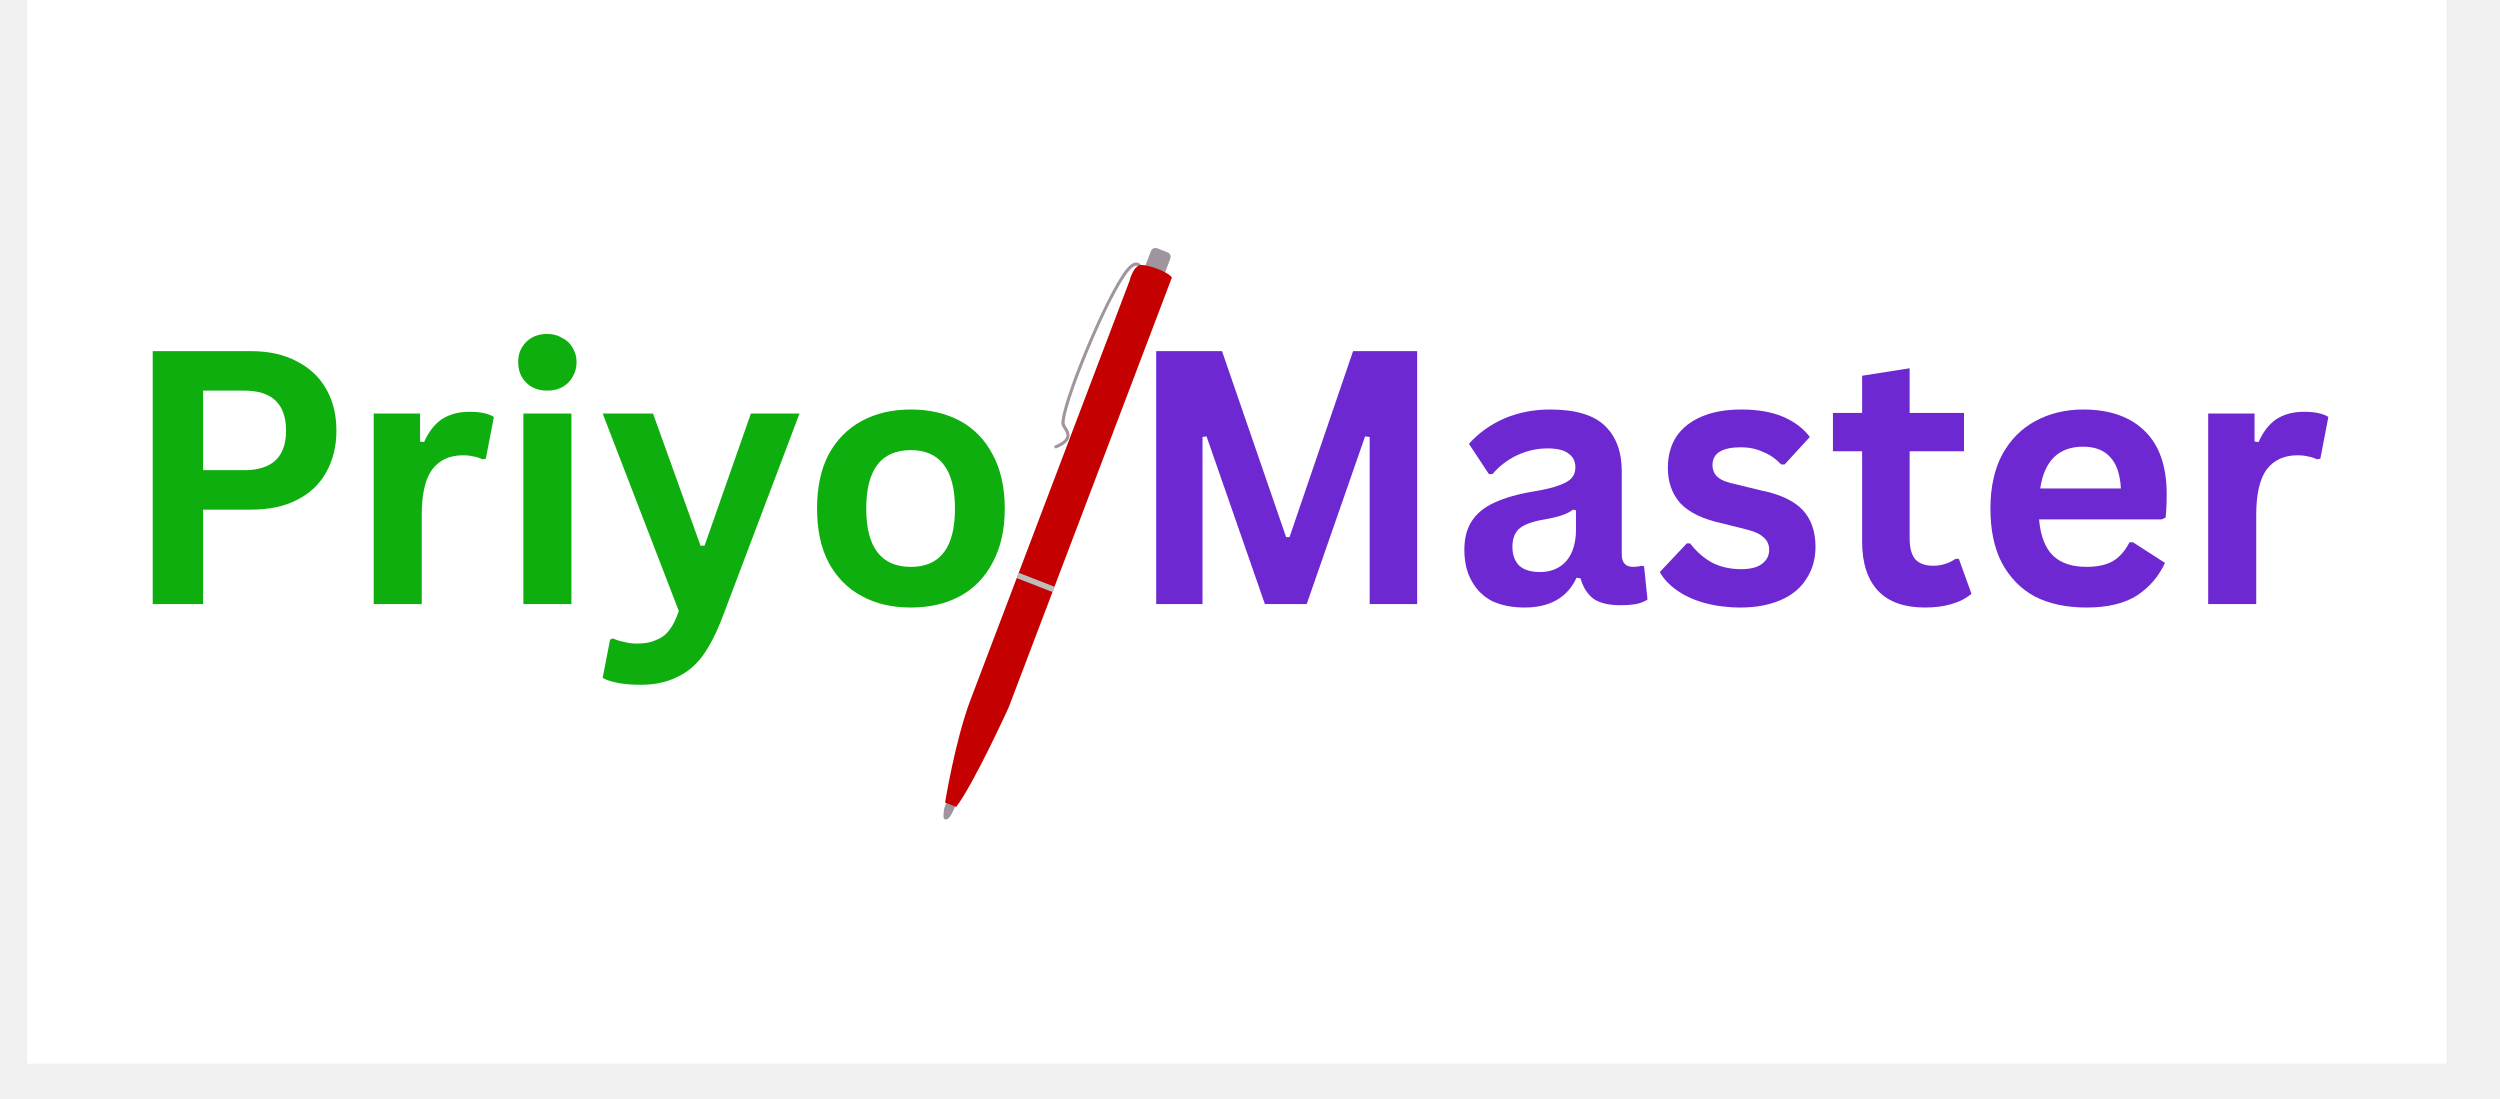
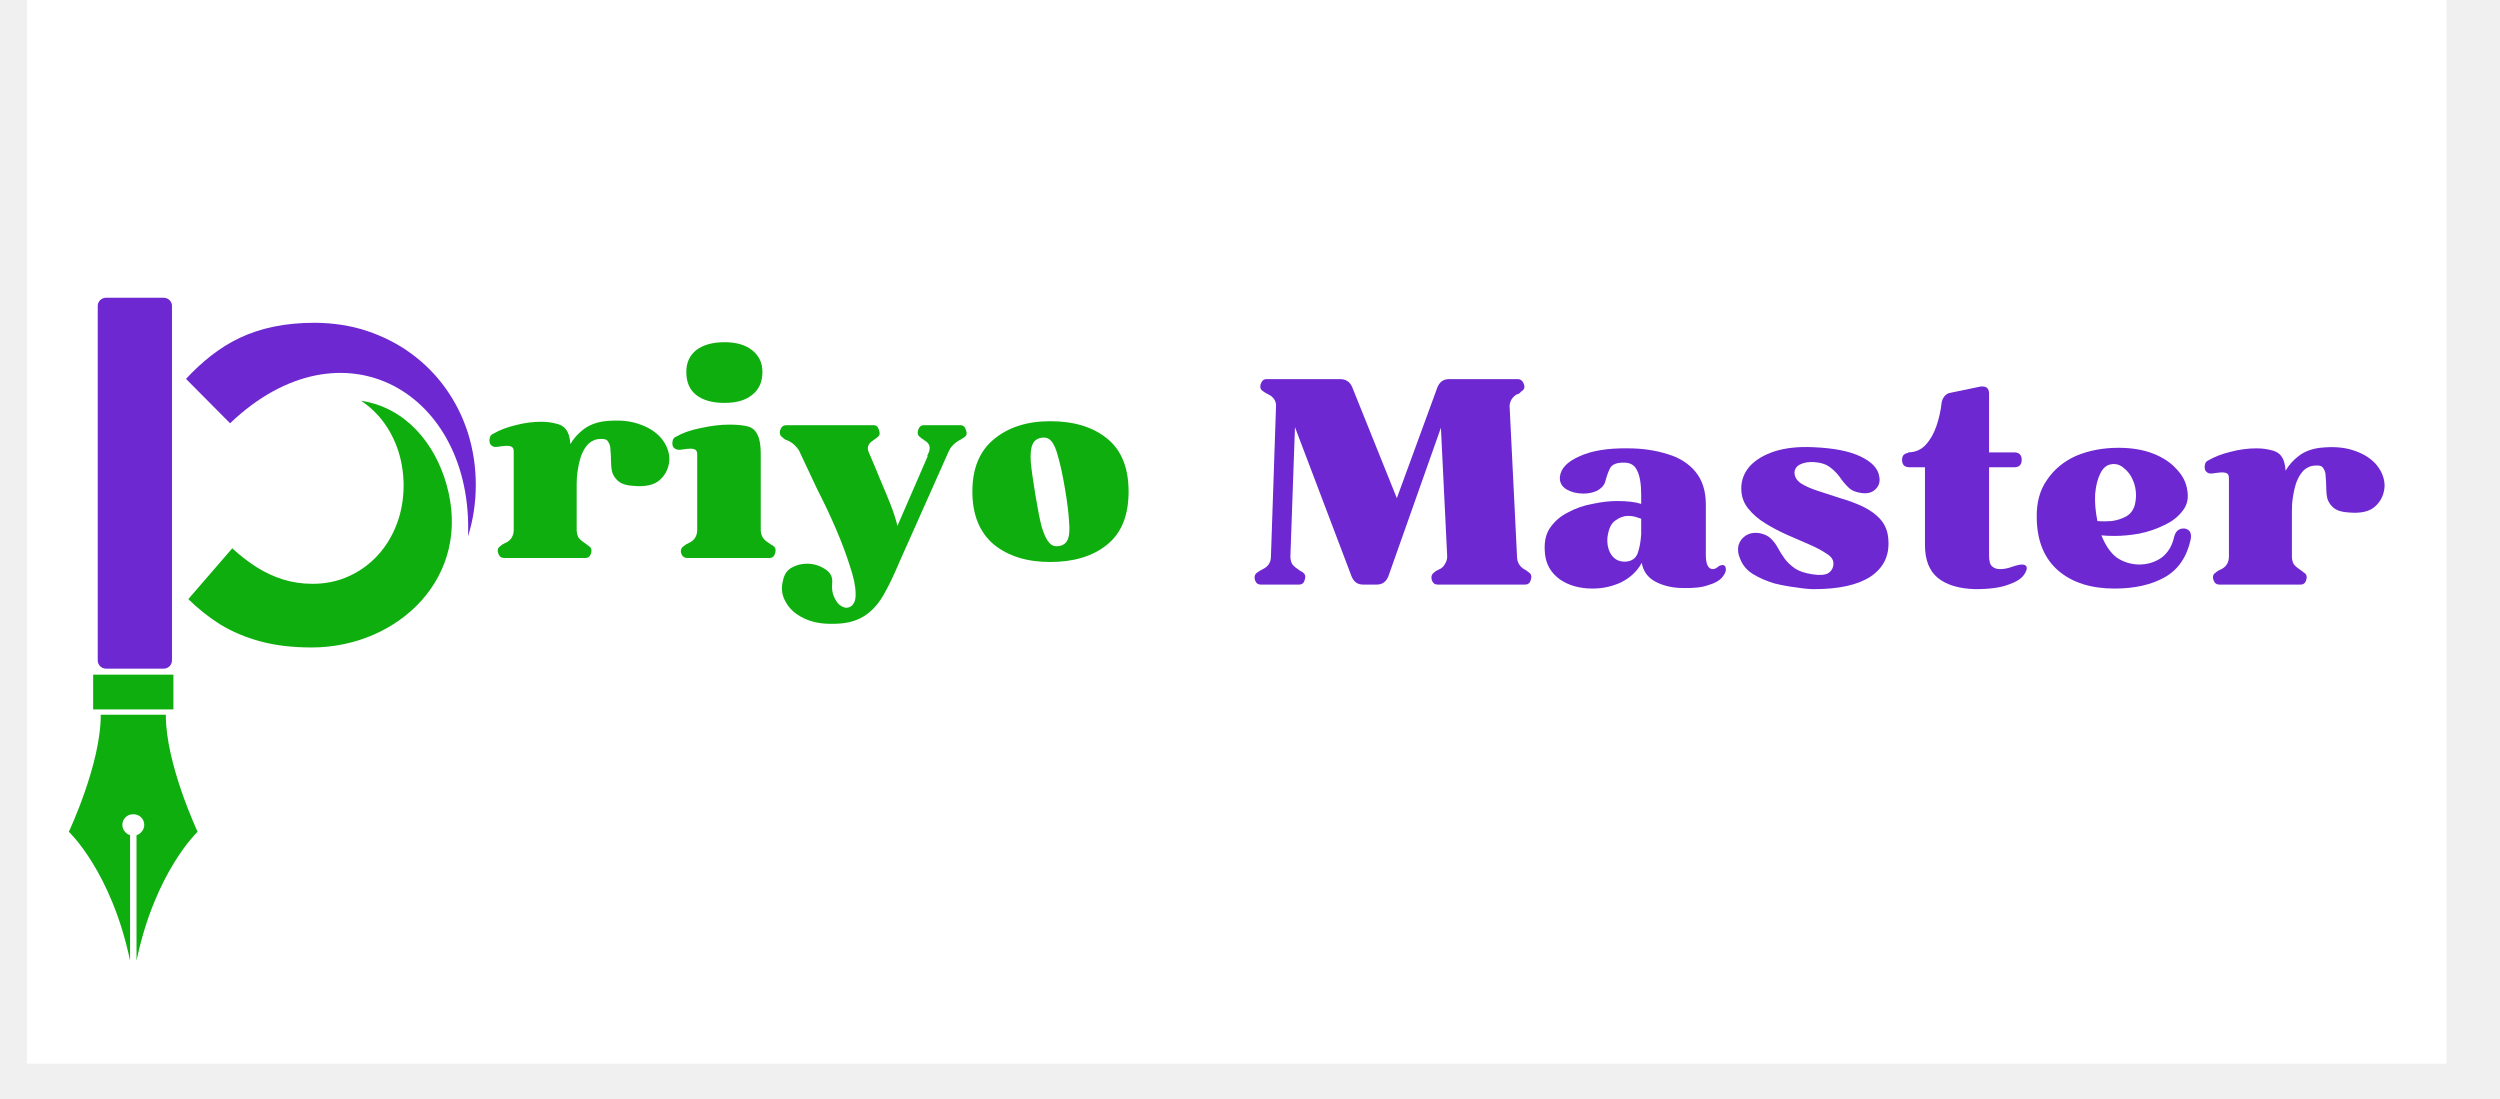
<svg xmlns="http://www.w3.org/2000/svg" width="91" zoomAndPan="magnify" viewBox="0 0 68.25 30" height="40" preserveAspectRatio="xMidYMid meet" version="1.2">
  <defs>
-     <clipPath id="999330bd97">
+     <clipPath id="4fe2c826e3">
      <path d="M 0.738 0 L 66.785 0 L 66.785 29.031 L 0.738 29.031 Z M 0.738 0 " />
    </clipPath>
-     <clipPath id="f60b4438dc">
-       <path d="M 31 6 L 32 6 L 32 8 L 31 8 Z M 31 6 " />
+     <clipPath id="c8320e7483">
+       <path d="M 1.766 19 L 5.395 19 L 5.395 26.234 L 1.766 26.234 Z M 1.766 19 " />
    </clipPath>
-     <clipPath id="519e835d2c">
-       <path d="M 20.703 12.02 L 31.797 6.613 L 36.883 17.051 L 25.793 22.457 Z M 20.703 12.02 " />
+     <clipPath id="381311f73d">
+       <path d="M 2 18.25 L 5 18.25 L 5 20 L 2 20 Z M 2 18.25 " />
    </clipPath>
-     <clipPath id="c5be18990e">
-       <path d="M 20.703 12.02 L 31.797 6.613 L 36.883 17.051 L 25.793 22.457 Z M 20.703 12.02 " />
+     <clipPath id="0d25e17364">
+       <path d="M 5.078 8.246 L 13 8.246 L 13 15 L 5.078 15 Z M 5.078 8.246 " />
    </clipPath>
-     <clipPath id="8b8a6df60e">
-       <path d="M 20.703 12.02 L 31.797 6.613 L 36.883 17.051 L 25.793 22.457 Z M 20.703 12.02 " />
+     <clipPath id="3ef97c2743">
+       <path d="M 5.078 10 L 13 10 L 13 17.684 L 5.078 17.684 Z M 5.078 10 " />
    </clipPath>
-     <clipPath id="c3381ee97f">
-       <path d="M 28 7 L 32 7 L 32 13 L 28 13 Z M 28 7 " />
-     </clipPath>
-     <clipPath id="df36de71f0">
-       <path d="M 20.703 12.02 L 31.797 6.613 L 36.883 17.051 L 25.793 22.457 Z M 20.703 12.02 " />
-     </clipPath>
-     <clipPath id="61a71a7f53">
-       <path d="M 20.703 12.02 L 31.797 6.613 L 36.883 17.051 L 25.793 22.457 Z M 20.703 12.02 " />
-     </clipPath>
-     <clipPath id="032024c02b">
-       <path d="M 20.703 12.02 L 31.797 6.613 L 36.883 17.051 L 25.793 22.457 Z M 20.703 12.02 " />
-     </clipPath>
-     <clipPath id="51a90ebdf5">
-       <path d="M 25 21 L 27 21 L 27 23 L 25 23 Z M 25 21 " />
-     </clipPath>
-     <clipPath id="48eeded2d3">
-       <path d="M 20.703 12.02 L 31.797 6.613 L 36.883 17.051 L 25.793 22.457 Z M 20.703 12.02 " />
-     </clipPath>
-     <clipPath id="fef5299964">
-       <path d="M 20.703 12.02 L 31.797 6.613 L 36.883 17.051 L 25.793 22.457 Z M 20.703 12.02 " />
-     </clipPath>
-     <clipPath id="3e34d15384">
-       <path d="M 20.703 12.02 L 31.797 6.613 L 36.883 17.051 L 25.793 22.457 Z M 20.703 12.02 " />
-     </clipPath>
-     <clipPath id="71359220ba">
-       <path d="M 25 7 L 32 7 L 32 23 L 25 23 Z M 25 7 " />
-     </clipPath>
-     <clipPath id="9f61a91d62">
-       <path d="M 20.703 12.02 L 31.797 6.613 L 36.883 17.051 L 25.793 22.457 Z M 20.703 12.02 " />
-     </clipPath>
-     <clipPath id="453b670973">
-       <path d="M 20.703 12.02 L 31.797 6.613 L 36.883 17.051 L 25.793 22.457 Z M 20.703 12.02 " />
-     </clipPath>
-     <clipPath id="211ec661c3">
-       <path d="M 20.703 12.02 L 31.797 6.613 L 36.883 17.051 L 25.793 22.457 Z M 20.703 12.02 " />
-     </clipPath>
-     <clipPath id="a584256a50">
-       <path d="M 27 15 L 29 15 L 29 17 L 27 17 Z M 27 15 " />
-     </clipPath>
-     <clipPath id="2343e56bdc">
-       <path d="M 20.703 12.02 L 31.797 6.613 L 36.883 17.051 L 25.793 22.457 Z M 20.703 12.02 " />
-     </clipPath>
-     <clipPath id="688c31aad5">
-       <path d="M 20.703 12.02 L 31.797 6.613 L 36.883 17.051 L 25.793 22.457 Z M 20.703 12.02 " />
-     </clipPath>
-     <clipPath id="774d86578b">
-       <path d="M 20.703 12.02 L 31.797 6.613 L 36.883 17.051 L 25.793 22.457 Z M 20.703 12.02 " />
+     <clipPath id="631954473c">
+       <path d="M 2.668 8.109 L 4.844 8.109 L 4.844 18.273 L 2.668 18.273 Z M 2.668 8.109 " />
    </clipPath>
  </defs>
-   <g id="47cffa53ed">
-     <g clip-rule="nonzero" clip-path="url(#999330bd97)">
+   <g id="ef6ca1d0c8">
+     <g clip-rule="nonzero" clip-path="url(#4fe2c826e3)">
      <path style=" stroke:none;fill-rule:nonzero;fill:#ffffff;fill-opacity:1;" d="M 0.738 0 L 66.785 0 L 66.785 29.031 L 0.738 29.031 Z M 0.738 0 " />
      <path style=" stroke:none;fill-rule:nonzero;fill:#ffffff;fill-opacity:1;" d="M 0.738 0 L 66.785 0 L 66.785 29.031 L 0.738 29.031 Z M 0.738 0 " />
    </g>
-     <g clip-rule="nonzero" clip-path="url(#f60b4438dc)">
-       <g clip-rule="nonzero" clip-path="url(#519e835d2c)">
-         <g clip-rule="nonzero" clip-path="url(#c5be18990e)">
-           <g clip-rule="nonzero" clip-path="url(#8b8a6df60e)">
-             <path style=" stroke:none;fill-rule:nonzero;fill:#a0949e;fill-opacity:1;" d="M 31.949 7.062 L 31.797 7.465 L 31.266 7.262 L 31.418 6.859 C 31.445 6.785 31.523 6.754 31.598 6.781 L 31.867 6.887 C 31.941 6.91 31.977 6.992 31.949 7.062 Z M 31.949 7.062 " />
-           </g>
-         </g>
-       </g>
+     <g clip-rule="nonzero" clip-path="url(#c8320e7483)">
+       <path style=" stroke:none;fill-rule:nonzero;fill:#0fae0f;fill-opacity:1;" d="M 3.551 26.227 L 3.551 22.801 C 3.438 22.766 3.34 22.652 3.34 22.52 C 3.34 22.359 3.469 22.23 3.629 22.23 C 3.633 22.23 3.637 22.23 3.637 22.23 C 3.641 22.23 3.645 22.23 3.648 22.23 C 3.809 22.23 3.938 22.359 3.938 22.52 C 3.938 22.652 3.84 22.766 3.727 22.801 L 3.727 26.227 C 4.234 23.797 5.395 22.707 5.395 22.707 C 5.395 22.707 4.52 20.848 4.527 19.512 L 2.75 19.512 C 2.758 20.848 1.879 22.707 1.879 22.707 C 1.879 22.707 3.043 23.797 3.551 26.227 Z M 3.551 26.227 " />
    </g>
-     <g clip-rule="nonzero" clip-path="url(#c3381ee97f)">
-       <g clip-rule="nonzero" clip-path="url(#df36de71f0)">
-         <g clip-rule="nonzero" clip-path="url(#61a71a7f53)">
-           <g clip-rule="nonzero" clip-path="url(#032024c02b)">
-             <path style=" stroke:none;fill-rule:nonzero;fill:#a0949e;fill-opacity:1;" d="M 31.168 7.293 C 31.164 7.305 31.156 7.312 31.148 7.316 C 31.125 7.328 31.102 7.316 31.094 7.297 C 31.09 7.297 31.07 7.258 31.031 7.254 C 30.977 7.246 30.898 7.301 30.816 7.398 C 30.562 7.703 30.121 8.57 29.695 9.609 C 29.281 10.609 29.023 11.422 29.07 11.586 C 29.07 11.598 29.09 11.621 29.102 11.645 C 29.156 11.727 29.242 11.863 29.172 11.992 C 29.086 12.152 28.848 12.234 28.836 12.238 C 28.816 12.246 28.793 12.234 28.785 12.211 C 28.773 12.191 28.785 12.168 28.809 12.16 C 28.809 12.156 29.027 12.082 29.098 11.953 C 29.145 11.867 29.078 11.766 29.031 11.691 C 29.012 11.656 28.992 11.633 28.984 11.609 C 28.926 11.379 29.289 10.371 29.617 9.578 C 29.945 8.781 30.441 7.719 30.75 7.344 C 30.855 7.215 30.953 7.156 31.039 7.168 C 31.125 7.18 31.164 7.254 31.164 7.258 C 31.172 7.273 31.172 7.285 31.168 7.293 Z M 31.168 7.293 " />
-           </g>
-         </g>
-       </g>
+     <g clip-rule="nonzero" clip-path="url(#381311f73d)">
+       <path style=" stroke:none;fill-rule:nonzero;fill:#0fae0f;fill-opacity:1;" d="M 4.734 19.367 L 4.734 18.418 L 2.543 18.418 L 2.543 19.367 Z M 4.734 19.367 " />
    </g>
-     <g clip-rule="nonzero" clip-path="url(#51a90ebdf5)">
-       <g clip-rule="nonzero" clip-path="url(#48eeded2d3)">
-         <g clip-rule="nonzero" clip-path="url(#fef5299964)">
-           <g clip-rule="nonzero" clip-path="url(#3e34d15384)">
-             <path style=" stroke:none;fill-rule:nonzero;fill:#a0949e;fill-opacity:1;" d="M 25.844 21.895 L 25.789 22.031 C 25.785 22.043 25.781 22.059 25.777 22.07 C 25.766 22.141 25.734 22.344 25.785 22.363 C 25.844 22.387 25.93 22.387 26.086 21.988 C 26.242 21.59 25.844 21.895 25.844 21.895 Z M 25.844 21.895 " />
-           </g>
-         </g>
-       </g>
+     <g clip-rule="nonzero" clip-path="url(#0d25e17364)">
+       <path style=" stroke:none;fill-rule:nonzero;fill:#6d28d1;fill-opacity:1;" d="M 8.594 8.812 C 8.184 8.812 7.809 8.848 7.473 8.918 C 7.137 8.988 6.828 9.09 6.547 9.223 C 6.266 9.355 6.008 9.52 5.766 9.707 C 5.527 9.895 5.297 10.105 5.078 10.344 L 6.281 11.555 C 9.359 8.621 12.926 10.727 12.777 14.641 C 13.062 13.742 13.059 12.715 12.773 11.816 C 12.633 11.375 12.43 10.973 12.168 10.605 C 11.906 10.238 11.594 9.922 11.23 9.656 C 10.867 9.387 10.461 9.184 10.02 9.035 C 9.574 8.887 9.102 8.816 8.594 8.812 " />
    </g>
-     <g clip-rule="nonzero" clip-path="url(#71359220ba)">
-       <g clip-rule="nonzero" clip-path="url(#9f61a91d62)">
-         <g clip-rule="nonzero" clip-path="url(#453b670973)">
-           <g clip-rule="nonzero" clip-path="url(#211ec661c3)">
-             <path style=" stroke:none;fill-rule:nonzero;fill:#c50001;fill-opacity:1;" d="M 30.836 7.668 C 30.836 7.668 30.941 7.203 31.191 7.234 C 31.445 7.258 31.914 7.441 31.992 7.578 L 27.535 19.316 C 27.535 19.316 26.582 21.406 26.105 22.027 L 25.801 21.91 C 25.801 21.91 26.074 20.215 26.496 19.102 Z M 30.836 7.668 " />
-           </g>
-         </g>
-       </g>
+     <g clip-rule="nonzero" clip-path="url(#3ef97c2743)">
+       <path style=" stroke:none;fill-rule:nonzero;fill:#0fae0f;fill-opacity:1;" d="M 9.859 10.941 C 10.031 11.055 10.188 11.191 10.328 11.348 C 10.547 11.594 10.715 11.879 10.836 12.203 C 11.078 12.859 11.082 13.652 10.832 14.305 C 10.711 14.629 10.539 14.91 10.316 15.156 C 10.094 15.398 9.832 15.59 9.531 15.727 C 9.23 15.867 8.895 15.938 8.531 15.938 C 8.25 15.938 7.98 15.898 7.73 15.82 C 7.48 15.742 7.242 15.633 7.012 15.488 C 6.785 15.344 6.562 15.172 6.34 14.969 L 5.141 16.355 C 5.406 16.617 5.695 16.848 6.012 17.047 C 6.332 17.242 6.695 17.398 7.102 17.508 C 7.512 17.621 7.984 17.676 8.52 17.676 C 10.875 17.668 12.91 15.75 12.188 13.219 C 11.871 12.105 11.074 11.125 9.859 10.941 Z M 9.859 10.941 " />
    </g>
-     <g clip-rule="nonzero" clip-path="url(#a584256a50)">
-       <g clip-rule="nonzero" clip-path="url(#2343e56bdc)">
-         <g clip-rule="nonzero" clip-path="url(#688c31aad5)">
-           <g clip-rule="nonzero" clip-path="url(#774d86578b)">
-             <path style=" stroke:none;fill-rule:nonzero;fill:#bdbdbc;fill-opacity:1;" d="M 27.754 15.781 L 27.809 15.637 L 28.793 16.02 L 28.738 16.164 Z M 27.754 15.781 " />
-           </g>
-         </g>
+     <g clip-rule="nonzero" clip-path="url(#631954473c)">
+       <path style=" stroke:none;fill-rule:nonzero;fill:#6d28d1;fill-opacity:1;" d="M 4.469 18.254 L 2.895 18.254 C 2.77 18.254 2.668 18.152 2.668 18.031 L 2.668 8.352 C 2.668 8.227 2.77 8.129 2.895 8.129 L 4.469 8.129 C 4.594 8.129 4.695 8.227 4.695 8.352 L 4.695 18.031 C 4.695 18.152 4.594 18.254 4.469 18.254 Z M 4.469 18.254 " />
+     </g>
+     <g style="fill:#0fae0f;fill-opacity:1;">
+       <g transform="translate(13.32127, 15.23311)">
+         <path style="stroke:none" d="M 0.188 -3.031 C 0.133 -3.039 0.094 -3.066 0.062 -3.109 C 0.039 -3.16 0.035 -3.211 0.047 -3.266 C 0.055 -3.328 0.086 -3.367 0.141 -3.391 C 0.316 -3.492 0.52 -3.57 0.75 -3.625 C 0.988 -3.688 1.223 -3.719 1.453 -3.719 C 1.598 -3.719 1.727 -3.703 1.844 -3.672 C 1.969 -3.648 2.062 -3.598 2.125 -3.516 C 2.195 -3.43 2.238 -3.297 2.25 -3.109 C 2.332 -3.254 2.445 -3.383 2.594 -3.5 C 2.75 -3.625 2.945 -3.703 3.188 -3.734 C 3.551 -3.773 3.863 -3.75 4.125 -3.656 C 4.383 -3.57 4.586 -3.441 4.734 -3.266 C 4.879 -3.086 4.953 -2.895 4.953 -2.688 C 4.941 -2.469 4.859 -2.285 4.703 -2.141 C 4.547 -1.992 4.301 -1.938 3.969 -1.969 C 3.789 -1.977 3.656 -2.02 3.562 -2.094 C 3.477 -2.164 3.422 -2.25 3.391 -2.344 C 3.367 -2.445 3.359 -2.551 3.359 -2.656 C 3.359 -2.758 3.352 -2.859 3.344 -2.953 C 3.344 -3.047 3.32 -3.117 3.281 -3.172 C 3.25 -3.234 3.18 -3.258 3.078 -3.25 C 2.953 -3.25 2.844 -3.207 2.75 -3.125 C 2.664 -3.039 2.598 -2.93 2.547 -2.797 C 2.504 -2.672 2.473 -2.539 2.453 -2.406 C 2.43 -2.27 2.422 -2.145 2.422 -2.031 L 2.422 -0.766 C 2.422 -0.691 2.438 -0.625 2.469 -0.562 C 2.508 -0.508 2.562 -0.461 2.625 -0.422 C 2.645 -0.41 2.664 -0.395 2.688 -0.375 C 2.707 -0.363 2.727 -0.348 2.75 -0.328 C 2.82 -0.285 2.844 -0.219 2.812 -0.125 C 2.789 -0.039 2.738 0 2.656 0 L 0.438 0 C 0.363 0 0.312 -0.039 0.281 -0.125 C 0.25 -0.219 0.27 -0.285 0.344 -0.328 C 0.363 -0.348 0.383 -0.363 0.406 -0.375 C 0.438 -0.395 0.469 -0.41 0.5 -0.422 C 0.633 -0.492 0.703 -0.609 0.703 -0.766 L 0.703 -2.906 C 0.703 -2.969 0.688 -3.008 0.656 -3.031 C 0.625 -3.051 0.578 -3.062 0.516 -3.062 C 0.461 -3.062 0.406 -3.055 0.344 -3.047 C 0.289 -3.035 0.238 -3.031 0.188 -3.031 Z M 0.188 -3.031 " />
      </g>
    </g>
    <g style="fill:#0fae0f;fill-opacity:1;">
-       <g transform="translate(3.278225, 16.49152)">
-         <path style="stroke:none" d="M 3.562 -6.906 C 4.062 -6.906 4.484 -6.812 4.828 -6.625 C 5.18 -6.445 5.445 -6.195 5.625 -5.875 C 5.812 -5.551 5.906 -5.172 5.906 -4.734 C 5.906 -4.305 5.812 -3.926 5.625 -3.594 C 5.445 -3.27 5.18 -3.02 4.828 -2.844 C 4.484 -2.664 4.062 -2.578 3.562 -2.578 L 2.266 -2.578 L 2.266 0 L 0.891 0 L 0.891 -6.906 Z M 3.391 -3.656 C 4.148 -3.656 4.531 -4.016 4.531 -4.734 C 4.531 -5.461 4.148 -5.828 3.391 -5.828 L 2.266 -5.828 L 2.266 -3.656 Z M 3.391 -3.656 " />
+       <g transform="translate(18.33033, 15.23311)">
+         <path style="stroke:none" d="M 0.188 -2.953 C 0.125 -2.961 0.078 -2.988 0.047 -3.031 C 0.023 -3.082 0.02 -3.133 0.031 -3.188 C 0.039 -3.25 0.07 -3.289 0.125 -3.312 C 0.301 -3.414 0.523 -3.492 0.797 -3.547 C 1.078 -3.609 1.336 -3.641 1.578 -3.641 C 1.785 -3.641 1.953 -3.625 2.078 -3.594 C 2.203 -3.562 2.289 -3.488 2.344 -3.375 C 2.406 -3.258 2.438 -3.086 2.438 -2.859 L 2.438 -0.766 C 2.438 -0.617 2.504 -0.504 2.641 -0.422 C 2.66 -0.41 2.68 -0.395 2.703 -0.375 C 2.734 -0.363 2.758 -0.348 2.781 -0.328 C 2.844 -0.285 2.859 -0.219 2.828 -0.125 C 2.805 -0.039 2.754 0 2.672 0 L 0.438 0 C 0.352 0 0.297 -0.039 0.266 -0.125 C 0.242 -0.219 0.27 -0.285 0.344 -0.328 C 0.375 -0.359 0.426 -0.391 0.5 -0.422 C 0.633 -0.492 0.703 -0.609 0.703 -0.766 L 0.703 -2.828 C 0.703 -2.891 0.688 -2.93 0.656 -2.953 C 0.625 -2.973 0.578 -2.984 0.516 -2.984 C 0.461 -2.984 0.406 -2.977 0.344 -2.969 C 0.289 -2.957 0.238 -2.953 0.188 -2.953 Z M 0.406 -5.078 C 0.406 -5.328 0.492 -5.523 0.672 -5.672 C 0.859 -5.816 1.117 -5.891 1.453 -5.891 C 1.773 -5.891 2.023 -5.816 2.203 -5.672 C 2.391 -5.523 2.484 -5.328 2.484 -5.078 C 2.484 -4.805 2.391 -4.598 2.203 -4.453 C 2.023 -4.305 1.773 -4.234 1.453 -4.234 C 1.117 -4.234 0.859 -4.305 0.672 -4.453 C 0.492 -4.598 0.406 -4.805 0.406 -5.078 Z M 0.406 -5.078 " />
      </g>
    </g>
    <g style="fill:#0fae0f;fill-opacity:1;">
-       <g transform="translate(9.451766, 16.49152)">
-         <path style="stroke:none" d="M 0.75 0 L 0.75 -5.203 L 2.016 -5.203 L 2.016 -4.438 L 2.125 -4.422 C 2.25 -4.703 2.41 -4.91 2.609 -5.047 C 2.816 -5.18 3.066 -5.25 3.359 -5.25 C 3.66 -5.25 3.883 -5.203 4.031 -5.109 L 3.812 -3.969 L 3.719 -3.953 C 3.633 -3.992 3.551 -4.02 3.469 -4.031 C 3.395 -4.051 3.301 -4.062 3.188 -4.062 C 2.82 -4.062 2.539 -3.93 2.344 -3.672 C 2.156 -3.41 2.062 -3 2.062 -2.438 L 2.062 0 Z M 0.75 0 " />
+       <g transform="translate(21.28004, 15.23311)">
+         <path style="stroke:none" d="M 0.078 -3.297 C 0.016 -3.336 -0.004 -3.398 0.016 -3.484 C 0.047 -3.578 0.102 -3.625 0.188 -3.625 L 2.578 -3.625 C 2.648 -3.625 2.695 -3.578 2.719 -3.484 C 2.75 -3.398 2.734 -3.336 2.672 -3.297 C 2.648 -3.273 2.629 -3.258 2.609 -3.25 C 2.598 -3.238 2.578 -3.223 2.547 -3.203 C 2.43 -3.129 2.391 -3.035 2.422 -2.922 C 2.535 -2.66 2.645 -2.398 2.75 -2.141 C 2.863 -1.879 2.961 -1.641 3.047 -1.422 C 3.129 -1.203 3.188 -1.02 3.219 -0.875 L 4.047 -2.781 L 4.031 -2.781 L 4.078 -2.891 C 4.129 -3.023 4.094 -3.129 3.969 -3.203 C 3.945 -3.223 3.926 -3.238 3.906 -3.25 C 3.883 -3.258 3.863 -3.273 3.844 -3.297 C 3.781 -3.336 3.758 -3.398 3.781 -3.484 C 3.812 -3.578 3.863 -3.625 3.938 -3.625 L 4.938 -3.625 C 5.02 -3.625 5.07 -3.578 5.094 -3.484 C 5.125 -3.398 5.109 -3.336 5.047 -3.297 C 4.984 -3.254 4.93 -3.223 4.891 -3.203 C 4.766 -3.129 4.676 -3.035 4.625 -2.922 L 3.281 0.094 C 3.125 0.469 2.973 0.781 2.828 1.031 C 2.68 1.281 2.504 1.469 2.297 1.594 C 2.086 1.727 1.812 1.797 1.469 1.797 C 1.156 1.805 0.883 1.754 0.656 1.641 C 0.438 1.535 0.273 1.391 0.172 1.203 C 0.066 1.023 0.039 0.832 0.094 0.625 C 0.125 0.457 0.203 0.336 0.328 0.266 C 0.461 0.191 0.602 0.156 0.75 0.156 C 0.926 0.156 1.086 0.203 1.234 0.297 C 1.391 0.391 1.457 0.52 1.438 0.688 C 1.426 0.832 1.441 0.953 1.484 1.047 C 1.523 1.148 1.578 1.227 1.641 1.281 C 1.711 1.332 1.773 1.359 1.828 1.359 C 1.848 1.359 1.875 1.352 1.906 1.344 C 2.031 1.289 2.086 1.164 2.078 0.969 C 2.078 0.77 2.023 0.52 1.922 0.219 C 1.828 -0.082 1.703 -0.414 1.547 -0.781 C 1.391 -1.145 1.219 -1.508 1.031 -1.875 C 0.852 -2.25 0.688 -2.602 0.531 -2.938 C 0.457 -3.051 0.367 -3.133 0.266 -3.188 C 0.223 -3.207 0.188 -3.223 0.156 -3.234 C 0.125 -3.254 0.098 -3.273 0.078 -3.297 Z M 1.875 1.344 C 1.863 1.352 1.848 1.359 1.828 1.359 C 1.848 1.359 1.863 1.352 1.875 1.344 Z M 1.875 1.344 " />
      </g>
    </g>
    <g style="fill:#0fae0f;fill-opacity:1;">
-       <g transform="translate(13.53756, 16.49152)">
-         <path style="stroke:none" d="M 1.406 -5.828 C 1.164 -5.828 0.973 -5.898 0.828 -6.047 C 0.68 -6.191 0.609 -6.379 0.609 -6.609 C 0.609 -6.828 0.68 -7.008 0.828 -7.156 C 0.973 -7.301 1.164 -7.375 1.406 -7.375 C 1.562 -7.375 1.695 -7.336 1.812 -7.266 C 1.938 -7.203 2.031 -7.113 2.094 -7 C 2.164 -6.883 2.203 -6.754 2.203 -6.609 C 2.203 -6.453 2.164 -6.316 2.094 -6.203 C 2.031 -6.086 1.938 -5.992 1.812 -5.922 C 1.695 -5.859 1.562 -5.828 1.406 -5.828 Z M 0.75 0 L 0.75 -5.203 L 2.062 -5.203 L 2.062 0 Z M 0.75 0 " />
-       </g>
-     </g>
-     <g style="fill:#0fae0f;fill-opacity:1;">
-       <g transform="translate(16.34329, 16.49152)">
-         <path style="stroke:none" d="M 1.156 2.203 C 0.926 2.203 0.723 2.188 0.547 2.156 C 0.367 2.125 0.223 2.078 0.109 2.016 L 0.312 0.969 L 0.391 0.938 C 0.473 0.977 0.57 1.008 0.688 1.031 C 0.801 1.062 0.922 1.078 1.047 1.078 C 1.254 1.078 1.426 1.047 1.562 0.984 C 1.707 0.93 1.828 0.844 1.922 0.719 C 2.023 0.594 2.113 0.414 2.188 0.188 L 0.109 -5.203 L 1.484 -5.203 L 2.781 -1.594 L 2.891 -1.594 L 4.156 -5.203 L 5.484 -5.203 L 3.391 0.328 C 3.223 0.773 3.039 1.133 2.844 1.406 C 2.645 1.676 2.406 1.875 2.125 2 C 1.852 2.133 1.531 2.203 1.156 2.203 Z M 1.156 2.203 " />
-       </g>
-     </g>
-     <g style="fill:#0fae0f;fill-opacity:1;">
-       <g transform="translate(21.83666, 16.49152)">
-         <path style="stroke:none" d="M 3.031 0.094 C 2.52 0.094 2.07 -0.008 1.688 -0.219 C 1.301 -0.426 1 -0.734 0.781 -1.141 C 0.57 -1.547 0.469 -2.035 0.469 -2.609 C 0.469 -3.18 0.57 -3.672 0.781 -4.078 C 1 -4.484 1.301 -4.789 1.688 -5 C 2.07 -5.207 2.52 -5.312 3.031 -5.312 C 3.539 -5.312 3.988 -5.207 4.375 -5 C 4.758 -4.789 5.055 -4.484 5.266 -4.078 C 5.484 -3.672 5.594 -3.18 5.594 -2.609 C 5.594 -2.035 5.484 -1.547 5.266 -1.141 C 5.055 -0.734 4.758 -0.426 4.375 -0.219 C 3.988 -0.008 3.539 0.094 3.031 0.094 Z M 3.031 -1.016 C 3.832 -1.016 4.234 -1.547 4.234 -2.609 C 4.234 -3.148 4.129 -3.551 3.922 -3.812 C 3.723 -4.07 3.426 -4.203 3.031 -4.203 C 2.219 -4.203 1.812 -3.672 1.812 -2.609 C 1.812 -1.547 2.219 -1.016 3.031 -1.016 Z M 3.031 -1.016 " />
-       </g>
-     </g>
-     <g style="fill:#0fae0f;fill-opacity:1;">
-       <g transform="translate(27.89894, 16.49152)">
-         <path style="stroke:none" d="" />
-       </g>
-     </g>
-     <g style="fill:#0fae0f;fill-opacity:1;">
-       <g transform="translate(30.18038, 16.49152)">
-         <path style="stroke:none" d="" />
+       <g transform="translate(26.45168, 15.23311)">
+         <path style="stroke:none" d="M 0.094 -1.812 C 0.094 -2.438 0.285 -2.91 0.672 -3.234 C 1.066 -3.566 1.582 -3.734 2.219 -3.734 C 2.863 -3.734 3.379 -3.578 3.766 -3.266 C 4.16 -2.953 4.359 -2.469 4.359 -1.812 C 4.359 -1.156 4.16 -0.672 3.766 -0.359 C 3.379 -0.047 2.863 0.109 2.219 0.109 C 1.582 0.109 1.066 -0.051 0.672 -0.375 C 0.285 -0.707 0.094 -1.188 0.094 -1.812 Z M 1.969 -3.281 C 1.852 -3.258 1.773 -3.195 1.734 -3.094 C 1.691 -3 1.676 -2.844 1.688 -2.625 C 1.707 -2.414 1.75 -2.117 1.812 -1.734 C 1.875 -1.359 1.93 -1.066 1.984 -0.859 C 2.047 -0.648 2.113 -0.504 2.188 -0.422 C 2.258 -0.336 2.352 -0.305 2.469 -0.328 C 2.582 -0.348 2.66 -0.41 2.703 -0.516 C 2.742 -0.617 2.754 -0.773 2.734 -0.984 C 2.723 -1.203 2.688 -1.5 2.625 -1.875 C 2.562 -2.25 2.5 -2.539 2.438 -2.75 C 2.383 -2.969 2.32 -3.113 2.25 -3.188 C 2.188 -3.27 2.094 -3.301 1.969 -3.281 Z M 1.969 -3.281 " />
      </g>
    </g>
    <g style="fill:#6d28d1;fill-opacity:1;">
-       <g transform="translate(30.67288, 16.49152)">
-         <path style="stroke:none" d="M 2.156 0 L 0.891 0 L 0.891 -6.906 L 2.688 -6.906 L 4.438 -1.828 L 4.531 -1.828 L 6.266 -6.906 L 8.016 -6.906 L 8.016 0 L 6.719 0 L 6.719 -4.562 L 6.594 -4.578 L 5 0 L 3.859 0 L 2.266 -4.578 L 2.156 -4.562 Z M 2.156 0 " />
+       <g transform="translate(34.10269, 15.95891)">
+         <path style="stroke:none" d="M 0.312 0 C 0.238 0 0.188 -0.039 0.156 -0.125 C 0.133 -0.219 0.156 -0.285 0.219 -0.328 C 0.258 -0.359 0.312 -0.391 0.375 -0.422 C 0.52 -0.492 0.594 -0.609 0.594 -0.766 L 0.734 -4.906 C 0.723 -5.031 0.656 -5.125 0.531 -5.188 C 0.469 -5.219 0.414 -5.25 0.375 -5.281 C 0.312 -5.32 0.289 -5.383 0.312 -5.469 C 0.344 -5.562 0.395 -5.609 0.469 -5.609 L 2.484 -5.609 C 2.641 -5.609 2.75 -5.535 2.812 -5.391 L 4.031 -2.359 L 5.141 -5.391 C 5.203 -5.535 5.305 -5.609 5.453 -5.609 L 7.328 -5.609 C 7.41 -5.609 7.469 -5.562 7.5 -5.469 C 7.531 -5.383 7.508 -5.32 7.438 -5.281 C 7.414 -5.258 7.395 -5.238 7.375 -5.219 C 7.352 -5.207 7.328 -5.195 7.297 -5.188 C 7.18 -5.113 7.117 -5.008 7.109 -4.875 L 7.312 -0.766 C 7.312 -0.617 7.375 -0.504 7.5 -0.422 C 7.531 -0.41 7.555 -0.395 7.578 -0.375 C 7.598 -0.363 7.617 -0.348 7.641 -0.328 C 7.703 -0.285 7.719 -0.219 7.688 -0.125 C 7.664 -0.039 7.613 0 7.531 0 L 5.141 0 C 5.066 0 5.016 -0.039 4.984 -0.125 C 4.961 -0.219 4.984 -0.285 5.047 -0.328 C 5.066 -0.348 5.086 -0.363 5.109 -0.375 C 5.141 -0.395 5.172 -0.41 5.203 -0.422 C 5.266 -0.453 5.312 -0.5 5.344 -0.562 C 5.383 -0.625 5.406 -0.691 5.406 -0.766 L 5.234 -4.281 L 3.797 -0.219 C 3.734 -0.07 3.629 0 3.484 0 L 3.109 0 C 2.961 0 2.859 -0.07 2.797 -0.219 L 1.25 -4.297 L 1.125 -0.766 C 1.125 -0.691 1.141 -0.625 1.172 -0.562 C 1.211 -0.508 1.266 -0.461 1.328 -0.422 C 1.348 -0.41 1.367 -0.395 1.391 -0.375 C 1.422 -0.363 1.445 -0.348 1.469 -0.328 C 1.531 -0.285 1.547 -0.219 1.516 -0.125 C 1.492 -0.039 1.441 0 1.359 0 Z M 0.312 0 " />
      </g>
    </g>
    <g style="fill:#6d28d1;fill-opacity:1;">
-       <g transform="translate(39.58605, 16.49152)">
-         <path style="stroke:none" d="M 2.031 0.094 C 1.695 0.094 1.406 0.035 1.156 -0.078 C 0.914 -0.203 0.727 -0.383 0.594 -0.625 C 0.457 -0.863 0.391 -1.148 0.391 -1.484 C 0.391 -1.797 0.457 -2.055 0.594 -2.266 C 0.727 -2.473 0.93 -2.641 1.203 -2.766 C 1.484 -2.898 1.848 -3.004 2.297 -3.078 C 2.609 -3.129 2.844 -3.188 3 -3.25 C 3.164 -3.312 3.273 -3.379 3.328 -3.453 C 3.391 -3.523 3.422 -3.617 3.422 -3.734 C 3.422 -3.898 3.359 -4.023 3.234 -4.109 C 3.117 -4.203 2.926 -4.25 2.656 -4.25 C 2.375 -4.25 2.098 -4.188 1.828 -4.062 C 1.566 -3.938 1.344 -3.766 1.156 -3.547 L 1.062 -3.547 L 0.516 -4.375 C 0.773 -4.664 1.094 -4.895 1.469 -5.062 C 1.852 -5.227 2.273 -5.312 2.734 -5.312 C 3.422 -5.312 3.914 -5.164 4.219 -4.875 C 4.531 -4.582 4.688 -4.164 4.688 -3.625 L 4.688 -1.359 C 4.688 -1.129 4.789 -1.016 5 -1.016 C 5.07 -1.016 5.148 -1.023 5.234 -1.047 L 5.297 -1.031 L 5.391 -0.125 C 5.316 -0.07 5.211 -0.031 5.078 0 C 4.953 0.02 4.812 0.031 4.656 0.031 C 4.344 0.031 4.098 -0.023 3.922 -0.141 C 3.754 -0.266 3.633 -0.453 3.562 -0.703 L 3.453 -0.719 C 3.203 -0.176 2.727 0.094 2.031 0.094 Z M 2.453 -0.875 C 2.754 -0.875 2.992 -0.973 3.172 -1.172 C 3.348 -1.379 3.438 -1.664 3.438 -2.031 L 3.438 -2.562 L 3.359 -2.578 C 3.273 -2.516 3.172 -2.461 3.047 -2.422 C 2.922 -2.379 2.738 -2.336 2.5 -2.297 C 2.207 -2.242 2 -2.16 1.875 -2.047 C 1.758 -1.93 1.703 -1.77 1.703 -1.562 C 1.703 -1.344 1.766 -1.172 1.891 -1.047 C 2.023 -0.93 2.211 -0.875 2.453 -0.875 Z M 2.453 -0.875 " />
+       <g transform="translate(42.00728, 15.95891)">
+         <path style="stroke:none" d="M 0.172 -0.828 C 0.141 -1.117 0.18 -1.352 0.297 -1.531 C 0.422 -1.719 0.586 -1.863 0.797 -1.969 C 1.004 -2.082 1.227 -2.16 1.469 -2.203 C 1.707 -2.254 1.93 -2.281 2.141 -2.281 C 2.422 -2.281 2.641 -2.254 2.797 -2.203 L 2.797 -2.453 C 2.797 -2.754 2.758 -2.973 2.688 -3.109 C 2.625 -3.254 2.508 -3.328 2.344 -3.328 C 2.145 -3.336 2.016 -3.289 1.953 -3.188 C 1.898 -3.082 1.852 -2.953 1.812 -2.797 C 1.781 -2.703 1.707 -2.625 1.594 -2.562 C 1.477 -2.508 1.352 -2.484 1.219 -2.484 C 1.051 -2.484 0.898 -2.52 0.766 -2.594 C 0.629 -2.676 0.566 -2.789 0.578 -2.938 C 0.598 -3.164 0.773 -3.352 1.109 -3.5 C 1.441 -3.656 1.883 -3.727 2.438 -3.719 C 2.832 -3.719 3.191 -3.664 3.516 -3.562 C 3.836 -3.469 4.094 -3.305 4.281 -3.078 C 4.469 -2.848 4.562 -2.551 4.562 -2.188 C 4.562 -1.914 4.562 -1.656 4.562 -1.406 C 4.562 -1.164 4.562 -0.969 4.562 -0.812 C 4.562 -0.57 4.617 -0.441 4.734 -0.422 C 4.797 -0.422 4.848 -0.441 4.891 -0.484 C 4.941 -0.523 4.992 -0.539 5.047 -0.531 C 5.086 -0.52 5.109 -0.477 5.109 -0.406 C 5.109 -0.344 5.07 -0.27 5 -0.188 C 4.926 -0.102 4.801 -0.035 4.625 0.016 C 4.457 0.078 4.227 0.102 3.938 0.094 C 3.656 0.094 3.406 0.035 3.188 -0.078 C 2.977 -0.191 2.852 -0.363 2.812 -0.594 C 2.688 -0.363 2.5 -0.188 2.25 -0.062 C 2.008 0.051 1.75 0.109 1.469 0.109 C 1.113 0.109 0.816 0.023 0.578 -0.141 C 0.336 -0.316 0.203 -0.547 0.172 -0.828 Z M 1.875 -1.281 C 1.863 -1.094 1.898 -0.938 1.984 -0.812 C 2.066 -0.688 2.191 -0.625 2.359 -0.625 C 2.535 -0.633 2.648 -0.711 2.703 -0.859 C 2.754 -1.004 2.785 -1.176 2.797 -1.375 L 2.797 -1.797 C 2.773 -1.805 2.727 -1.82 2.656 -1.844 C 2.594 -1.863 2.52 -1.875 2.438 -1.875 C 2.32 -1.875 2.207 -1.832 2.094 -1.75 C 1.977 -1.676 1.906 -1.52 1.875 -1.281 Z M 1.875 -1.281 " />
      </g>
    </g>
    <g style="fill:#6d28d1;fill-opacity:1;">
-       <g transform="translate(45.07944, 16.49152)">
-         <path style="stroke:none" d="M 2.438 0.094 C 2.082 0.094 1.754 0.051 1.453 -0.031 C 1.16 -0.113 0.91 -0.227 0.703 -0.375 C 0.492 -0.52 0.336 -0.688 0.234 -0.875 L 0.969 -1.656 L 1.062 -1.656 C 1.238 -1.426 1.441 -1.25 1.672 -1.125 C 1.91 -1.008 2.172 -0.953 2.453 -0.953 C 2.703 -0.953 2.891 -1 3.016 -1.094 C 3.148 -1.188 3.219 -1.316 3.219 -1.484 C 3.219 -1.617 3.172 -1.727 3.078 -1.812 C 2.984 -1.906 2.832 -1.977 2.625 -2.031 L 1.938 -2.203 C 1.414 -2.316 1.035 -2.5 0.797 -2.75 C 0.566 -3.008 0.453 -3.332 0.453 -3.719 C 0.453 -4.051 0.531 -4.336 0.688 -4.578 C 0.852 -4.816 1.086 -5 1.391 -5.125 C 1.691 -5.25 2.047 -5.312 2.453 -5.312 C 2.922 -5.312 3.305 -5.242 3.609 -5.109 C 3.922 -4.973 4.16 -4.789 4.328 -4.562 L 3.641 -3.812 L 3.547 -3.812 C 3.398 -3.969 3.234 -4.082 3.047 -4.156 C 2.867 -4.238 2.672 -4.281 2.453 -4.281 C 1.93 -4.281 1.672 -4.117 1.672 -3.797 C 1.672 -3.66 1.719 -3.551 1.812 -3.469 C 1.906 -3.383 2.078 -3.316 2.328 -3.266 L 2.969 -3.109 C 3.5 -3.004 3.883 -2.828 4.125 -2.578 C 4.363 -2.328 4.484 -1.988 4.484 -1.562 C 4.484 -1.227 4.398 -0.938 4.234 -0.688 C 4.078 -0.438 3.844 -0.242 3.531 -0.109 C 3.227 0.023 2.863 0.094 2.438 0.094 Z M 2.438 0.094 " />
+       <g transform="translate(47.36474, 15.95891)">
+         <path style="stroke:none" d="M 0.141 -0.703 C 0.086 -0.828 0.07 -0.945 0.094 -1.062 C 0.125 -1.176 0.188 -1.266 0.281 -1.328 C 0.383 -1.398 0.508 -1.426 0.656 -1.406 C 0.789 -1.383 0.895 -1.336 0.969 -1.266 C 1.051 -1.191 1.117 -1.102 1.172 -1 C 1.223 -0.906 1.285 -0.805 1.359 -0.703 C 1.43 -0.609 1.523 -0.52 1.641 -0.438 C 1.754 -0.363 1.91 -0.312 2.109 -0.281 C 2.305 -0.25 2.453 -0.258 2.547 -0.312 C 2.641 -0.375 2.688 -0.461 2.688 -0.578 C 2.688 -0.68 2.625 -0.77 2.5 -0.844 C 2.383 -0.926 2.227 -1.008 2.031 -1.094 C 1.844 -1.176 1.641 -1.266 1.422 -1.359 C 1.211 -1.453 1.016 -1.555 0.828 -1.672 C 0.641 -1.785 0.484 -1.922 0.359 -2.078 C 0.234 -2.234 0.172 -2.414 0.172 -2.625 C 0.172 -2.852 0.25 -3.055 0.406 -3.234 C 0.57 -3.41 0.801 -3.547 1.094 -3.641 C 1.395 -3.734 1.742 -3.77 2.141 -3.75 C 2.691 -3.727 3.117 -3.645 3.422 -3.5 C 3.734 -3.352 3.906 -3.172 3.938 -2.953 C 3.969 -2.805 3.93 -2.688 3.828 -2.594 C 3.734 -2.508 3.609 -2.477 3.453 -2.5 C 3.297 -2.52 3.176 -2.57 3.094 -2.656 C 3.008 -2.738 2.93 -2.832 2.859 -2.938 C 2.785 -3.039 2.695 -3.129 2.594 -3.203 C 2.488 -3.285 2.344 -3.332 2.156 -3.344 C 2.008 -3.352 1.883 -3.332 1.781 -3.281 C 1.688 -3.238 1.633 -3.164 1.625 -3.062 C 1.625 -2.945 1.68 -2.848 1.797 -2.766 C 1.91 -2.691 2.062 -2.625 2.25 -2.562 C 2.445 -2.5 2.656 -2.43 2.875 -2.359 C 3.094 -2.297 3.301 -2.219 3.5 -2.125 C 3.695 -2.031 3.859 -1.91 3.984 -1.766 C 4.109 -1.617 4.176 -1.438 4.188 -1.219 C 4.219 -0.789 4.055 -0.457 3.703 -0.219 C 3.359 0.008 2.844 0.125 2.156 0.125 C 2.031 0.125 1.867 0.109 1.672 0.078 C 1.484 0.055 1.285 0.02 1.078 -0.031 C 0.867 -0.094 0.676 -0.176 0.5 -0.281 C 0.332 -0.383 0.211 -0.523 0.141 -0.703 Z M 0.141 -0.703 " />
      </g>
    </g>
    <g style="fill:#6d28d1;fill-opacity:1;">
-       <g transform="translate(49.8832, 16.49152)">
-         <path style="stroke:none" d="M 3.594 -1.234 L 3.938 -0.281 C 3.789 -0.156 3.609 -0.062 3.391 0 C 3.18 0.062 2.941 0.094 2.672 0.094 C 2.109 0.094 1.68 -0.055 1.391 -0.359 C 1.098 -0.672 0.953 -1.117 0.953 -1.703 L 0.953 -4.172 L 0.156 -4.172 L 0.156 -5.219 L 0.953 -5.219 L 0.953 -6.234 L 2.25 -6.438 L 2.25 -5.219 L 3.734 -5.219 L 3.734 -4.172 L 2.25 -4.172 L 2.25 -1.797 C 2.25 -1.535 2.301 -1.344 2.406 -1.219 C 2.52 -1.102 2.68 -1.047 2.891 -1.047 C 3.117 -1.047 3.32 -1.109 3.5 -1.234 Z M 3.594 -1.234 " />
+       <g transform="translate(51.69252, 15.95891)">
+         <path style="stroke:none" d="M 0.438 -3.203 C 0.301 -3.203 0.234 -3.27 0.234 -3.406 C 0.234 -3.52 0.289 -3.582 0.406 -3.594 L 0.391 -3.609 C 0.586 -3.609 0.75 -3.676 0.875 -3.812 C 1 -3.945 1.098 -4.117 1.172 -4.328 C 1.242 -4.535 1.289 -4.742 1.312 -4.953 C 1.32 -5.023 1.348 -5.086 1.391 -5.141 C 1.43 -5.191 1.484 -5.223 1.547 -5.234 L 2.375 -5.406 C 2.445 -5.414 2.504 -5.406 2.547 -5.375 C 2.586 -5.344 2.609 -5.289 2.609 -5.219 L 2.609 -3.609 L 3.297 -3.609 C 3.43 -3.609 3.5 -3.539 3.5 -3.406 C 3.5 -3.27 3.43 -3.203 3.297 -3.203 L 2.609 -3.203 L 2.609 -0.797 C 2.609 -0.648 2.633 -0.551 2.688 -0.5 C 2.75 -0.445 2.82 -0.422 2.906 -0.422 C 3.008 -0.422 3.117 -0.441 3.234 -0.484 C 3.348 -0.523 3.441 -0.547 3.516 -0.547 C 3.566 -0.547 3.602 -0.531 3.625 -0.5 C 3.656 -0.445 3.633 -0.367 3.562 -0.266 C 3.488 -0.16 3.348 -0.07 3.141 0 C 2.93 0.082 2.629 0.125 2.234 0.125 C 1.785 0.113 1.441 0.008 1.203 -0.188 C 0.973 -0.383 0.859 -0.68 0.859 -1.078 L 0.859 -3.203 Z M 0.438 -3.203 " />
      </g>
    </g>
    <g style="fill:#6d28d1;fill-opacity:1;">
-       <g transform="translate(53.8698, 16.49152)">
-         <path style="stroke:none" d="M 5.141 -2.312 L 1.797 -2.312 C 1.836 -1.852 1.969 -1.52 2.188 -1.312 C 2.406 -1.113 2.707 -1.016 3.094 -1.016 C 3.383 -1.016 3.625 -1.066 3.812 -1.172 C 4 -1.285 4.148 -1.457 4.266 -1.688 L 4.359 -1.688 L 5.234 -1.125 C 5.066 -0.758 4.812 -0.461 4.469 -0.234 C 4.125 -0.016 3.664 0.094 3.094 0.094 C 2.551 0.094 2.082 -0.004 1.688 -0.203 C 1.301 -0.41 1 -0.719 0.781 -1.125 C 0.57 -1.531 0.469 -2.023 0.469 -2.609 C 0.469 -3.191 0.578 -3.688 0.797 -4.094 C 1.023 -4.5 1.328 -4.801 1.703 -5 C 2.086 -5.207 2.52 -5.312 3 -5.312 C 3.727 -5.312 4.289 -5.113 4.688 -4.719 C 5.082 -4.332 5.281 -3.758 5.281 -3 C 5.281 -2.727 5.27 -2.516 5.25 -2.359 Z M 4.031 -3.156 C 4.008 -3.551 3.91 -3.836 3.734 -4.016 C 3.566 -4.203 3.32 -4.297 3 -4.297 C 2.332 -4.297 1.941 -3.914 1.828 -3.156 Z M 4.031 -3.156 " />
+       <g transform="translate(55.50932, 15.95891)">
+         <path style="stroke:none" d="M 0.094 -1.812 C 0.082 -2.227 0.176 -2.578 0.375 -2.859 C 0.57 -3.148 0.836 -3.367 1.172 -3.516 C 1.516 -3.66 1.898 -3.734 2.328 -3.734 C 2.691 -3.734 3.004 -3.68 3.266 -3.578 C 3.535 -3.473 3.75 -3.332 3.906 -3.156 C 4.07 -2.988 4.172 -2.797 4.203 -2.578 C 4.242 -2.359 4.203 -2.172 4.078 -2.016 C 3.961 -1.859 3.797 -1.727 3.578 -1.625 C 3.367 -1.52 3.141 -1.441 2.891 -1.391 C 2.648 -1.348 2.426 -1.328 2.219 -1.328 C 2.082 -1.328 1.961 -1.332 1.859 -1.344 C 1.973 -1.062 2.113 -0.859 2.281 -0.734 C 2.457 -0.617 2.656 -0.555 2.875 -0.547 C 3.113 -0.547 3.32 -0.609 3.5 -0.734 C 3.676 -0.867 3.789 -1.055 3.844 -1.297 C 3.883 -1.461 3.977 -1.539 4.125 -1.531 C 4.27 -1.508 4.328 -1.41 4.297 -1.234 C 4.191 -0.754 3.957 -0.41 3.594 -0.203 C 3.227 0.004 2.77 0.109 2.219 0.109 C 1.582 0.109 1.07 -0.051 0.688 -0.375 C 0.301 -0.707 0.102 -1.188 0.094 -1.812 Z M 2.109 -3.281 C 1.992 -3.258 1.898 -3.176 1.828 -3.031 C 1.754 -2.883 1.707 -2.695 1.688 -2.469 C 1.676 -2.25 1.695 -2.004 1.75 -1.734 C 1.875 -1.723 2.004 -1.723 2.141 -1.734 C 2.285 -1.754 2.414 -1.797 2.531 -1.859 C 2.645 -1.922 2.723 -2.02 2.766 -2.156 C 2.816 -2.344 2.816 -2.531 2.766 -2.719 C 2.711 -2.906 2.625 -3.051 2.5 -3.156 C 2.383 -3.27 2.254 -3.312 2.109 -3.281 Z M 2.109 -3.281 " />
      </g>
    </g>
    <g style="fill:#6d28d1;fill-opacity:1;">
-       <g transform="translate(59.53323, 16.49152)">
-         <path style="stroke:none" d="M 0.75 0 L 0.75 -5.203 L 2.016 -5.203 L 2.016 -4.438 L 2.125 -4.422 C 2.25 -4.703 2.41 -4.91 2.609 -5.047 C 2.816 -5.18 3.066 -5.25 3.359 -5.25 C 3.66 -5.25 3.883 -5.203 4.031 -5.109 L 3.812 -3.969 L 3.719 -3.953 C 3.633 -3.992 3.551 -4.02 3.469 -4.031 C 3.395 -4.051 3.301 -4.062 3.188 -4.062 C 2.82 -4.062 2.539 -3.93 2.344 -3.672 C 2.156 -3.41 2.062 -3 2.062 -2.438 L 2.062 0 Z M 0.75 0 " />
+       <g transform="translate(60.14678, 15.95891)">
+         <path style="stroke:none" d="M 0.188 -3.031 C 0.133 -3.039 0.094 -3.066 0.062 -3.109 C 0.039 -3.16 0.035 -3.211 0.047 -3.266 C 0.055 -3.328 0.086 -3.367 0.141 -3.391 C 0.316 -3.492 0.52 -3.57 0.75 -3.625 C 0.988 -3.688 1.223 -3.719 1.453 -3.719 C 1.598 -3.719 1.727 -3.703 1.844 -3.672 C 1.969 -3.648 2.062 -3.598 2.125 -3.516 C 2.195 -3.43 2.238 -3.297 2.25 -3.109 C 2.332 -3.254 2.445 -3.383 2.594 -3.5 C 2.75 -3.625 2.945 -3.703 3.188 -3.734 C 3.551 -3.773 3.863 -3.75 4.125 -3.656 C 4.383 -3.57 4.586 -3.441 4.734 -3.266 C 4.879 -3.086 4.953 -2.895 4.953 -2.688 C 4.941 -2.469 4.859 -2.285 4.703 -2.141 C 4.547 -1.992 4.301 -1.938 3.969 -1.969 C 3.789 -1.977 3.656 -2.02 3.562 -2.094 C 3.477 -2.164 3.422 -2.25 3.391 -2.344 C 3.367 -2.445 3.359 -2.551 3.359 -2.656 C 3.359 -2.758 3.352 -2.859 3.344 -2.953 C 3.344 -3.047 3.32 -3.117 3.281 -3.172 C 3.25 -3.234 3.18 -3.258 3.078 -3.25 C 2.953 -3.25 2.844 -3.207 2.75 -3.125 C 2.664 -3.039 2.598 -2.93 2.547 -2.797 C 2.504 -2.672 2.473 -2.539 2.453 -2.406 C 2.43 -2.27 2.422 -2.145 2.422 -2.031 L 2.422 -0.766 C 2.422 -0.691 2.438 -0.625 2.469 -0.562 C 2.508 -0.508 2.562 -0.461 2.625 -0.422 C 2.645 -0.41 2.664 -0.395 2.688 -0.375 C 2.707 -0.363 2.727 -0.348 2.75 -0.328 C 2.82 -0.285 2.844 -0.219 2.812 -0.125 C 2.789 -0.039 2.738 0 2.656 0 L 0.438 0 C 0.363 0 0.312 -0.039 0.281 -0.125 C 0.25 -0.219 0.27 -0.285 0.344 -0.328 C 0.363 -0.348 0.383 -0.363 0.406 -0.375 C 0.438 -0.395 0.469 -0.41 0.5 -0.422 C 0.633 -0.492 0.703 -0.609 0.703 -0.766 L 0.703 -2.906 C 0.703 -2.969 0.688 -3.008 0.656 -3.031 C 0.625 -3.051 0.578 -3.062 0.516 -3.062 C 0.461 -3.062 0.406 -3.055 0.344 -3.047 C 0.289 -3.035 0.238 -3.031 0.188 -3.031 Z M 0.188 -3.031 " />
      </g>
    </g>
  </g>
</svg>
